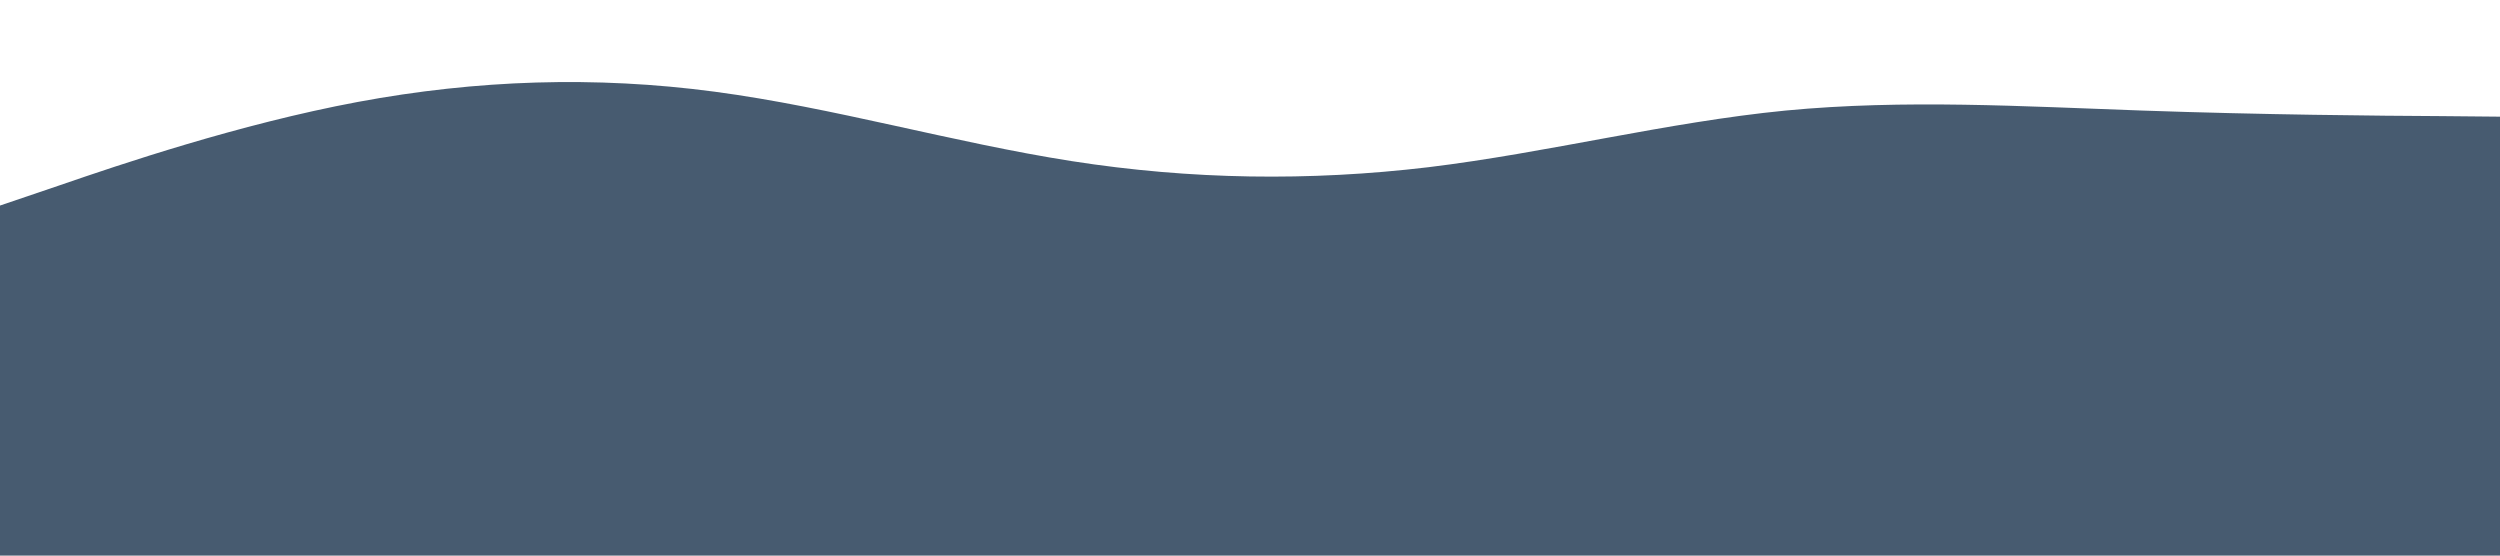
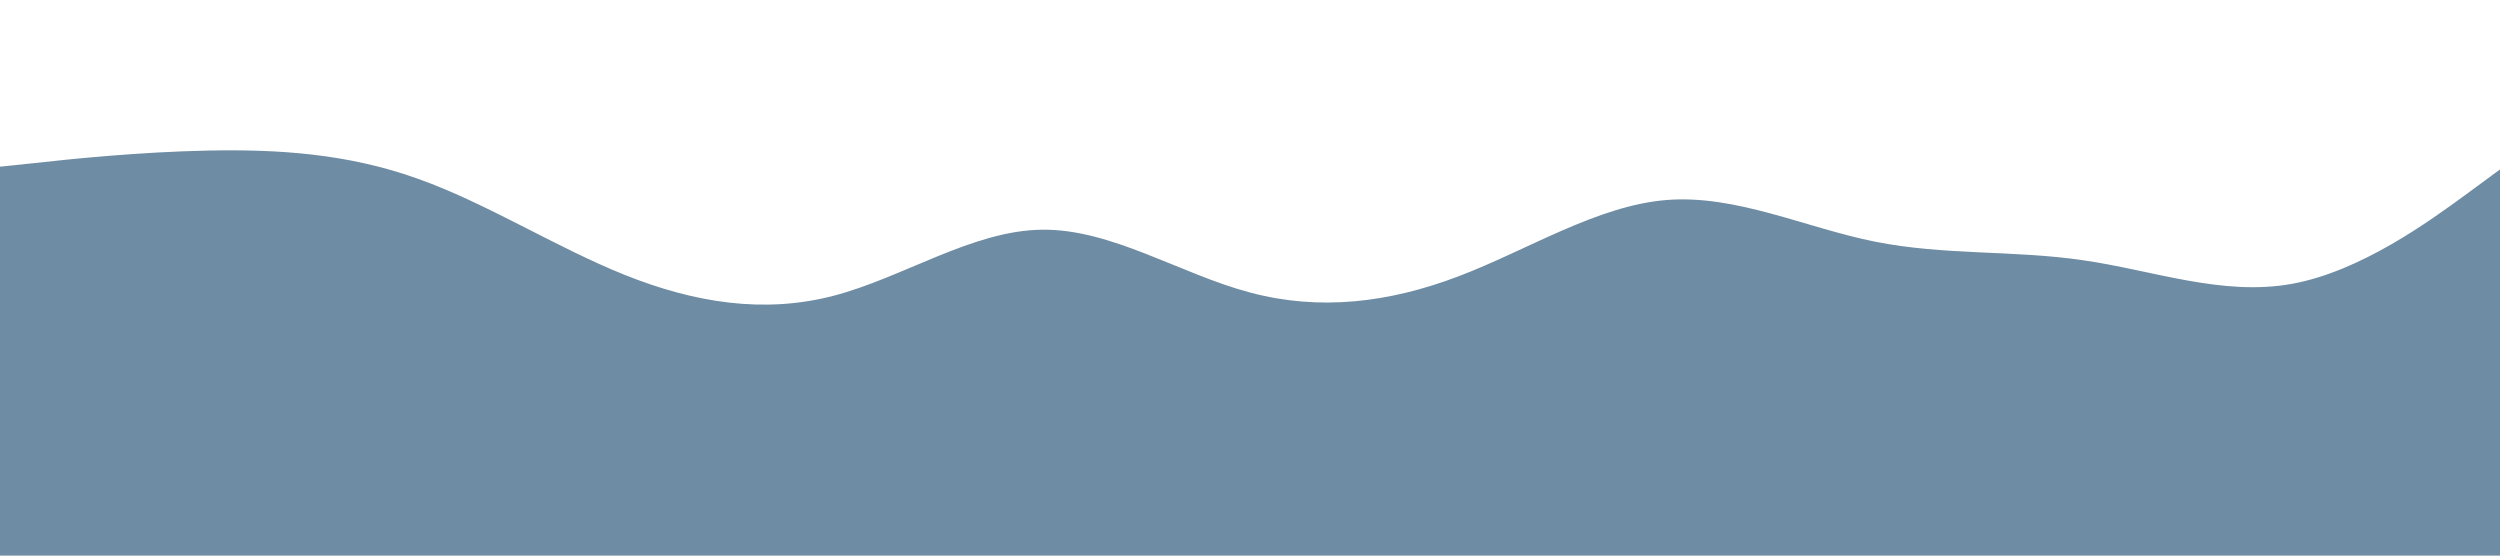
<svg xmlns="http://www.w3.org/2000/svg" id="visual" viewBox="0 0 900 200" width="900" height="200" version="1.1">
-   <rect x="0" y="0" width="900" height="200" fill="#475B70" />
-   <path d="M0 74L21.5 66.7C43 59.3 86 44.7 128.8 36.7C171.7 28.7 214.3 27.3 257.2 33C300 38.7 343 51.3 385.8 58C428.7 64.7 471.3 65.3 514.2 60.2C557 55 600 44 642.8 39.8C685.7 35.7 728.3 38.3 771.2 39.8C814 41.3 857 41.7 878.5 41.8L900 42L900 0L878.5 0C857 0 814 0 771.2 0C728.3 0 685.7 0 642.8 0C600 0 557 0 514.2 0C471.3 0 428.7 0 385.8 0C343 0 300 0 257.2 0C214.3 0 171.7 0 128.8 0C86 0 43 0 21.5 0L0 0Z" fill="#fff" stroke-linecap="round" stroke-linejoin="miter" />
+   <rect x="0" y="0" width="900" height="200" fill="#6E8CA3" />
+   <path d="M0 60L12.5 58.7C25 57.3 50 54.7 75 54.2C100 53.7 125 55.3 150 64.2C175 73 200 89 225 99C250 109 275 113 300 106.5C325 100 350 83 375 82.7C400 82.3 425 98.7 450 105.3C475 112 500 109 525 99.5C550 90 575 74 600 72C625 70 650 82 675 87C700 92 725 90 750 93.7C775 97.3 800 106.7 825 102.2C850 97.7 875 79.3 887.5 70.2L900 61L900 0L887.5 0C875 0 850 0 825 0C800 0 775 0 750 0C725 0 700 0 675 0C650 0 625 0 600 0C575 0 550 0 525 0C500 0 475 0 450 0C425 0 400 0 375 0C350 0 325 0 300 0C275 0 250 0 225 0C200 0 175 0 150 0C125 0 100 0 75 0C50 0 25 0 12.5 0L0 0Z" fill="#ffffff" stroke-linecap="round" stroke-linejoin="miter" />
</svg>
